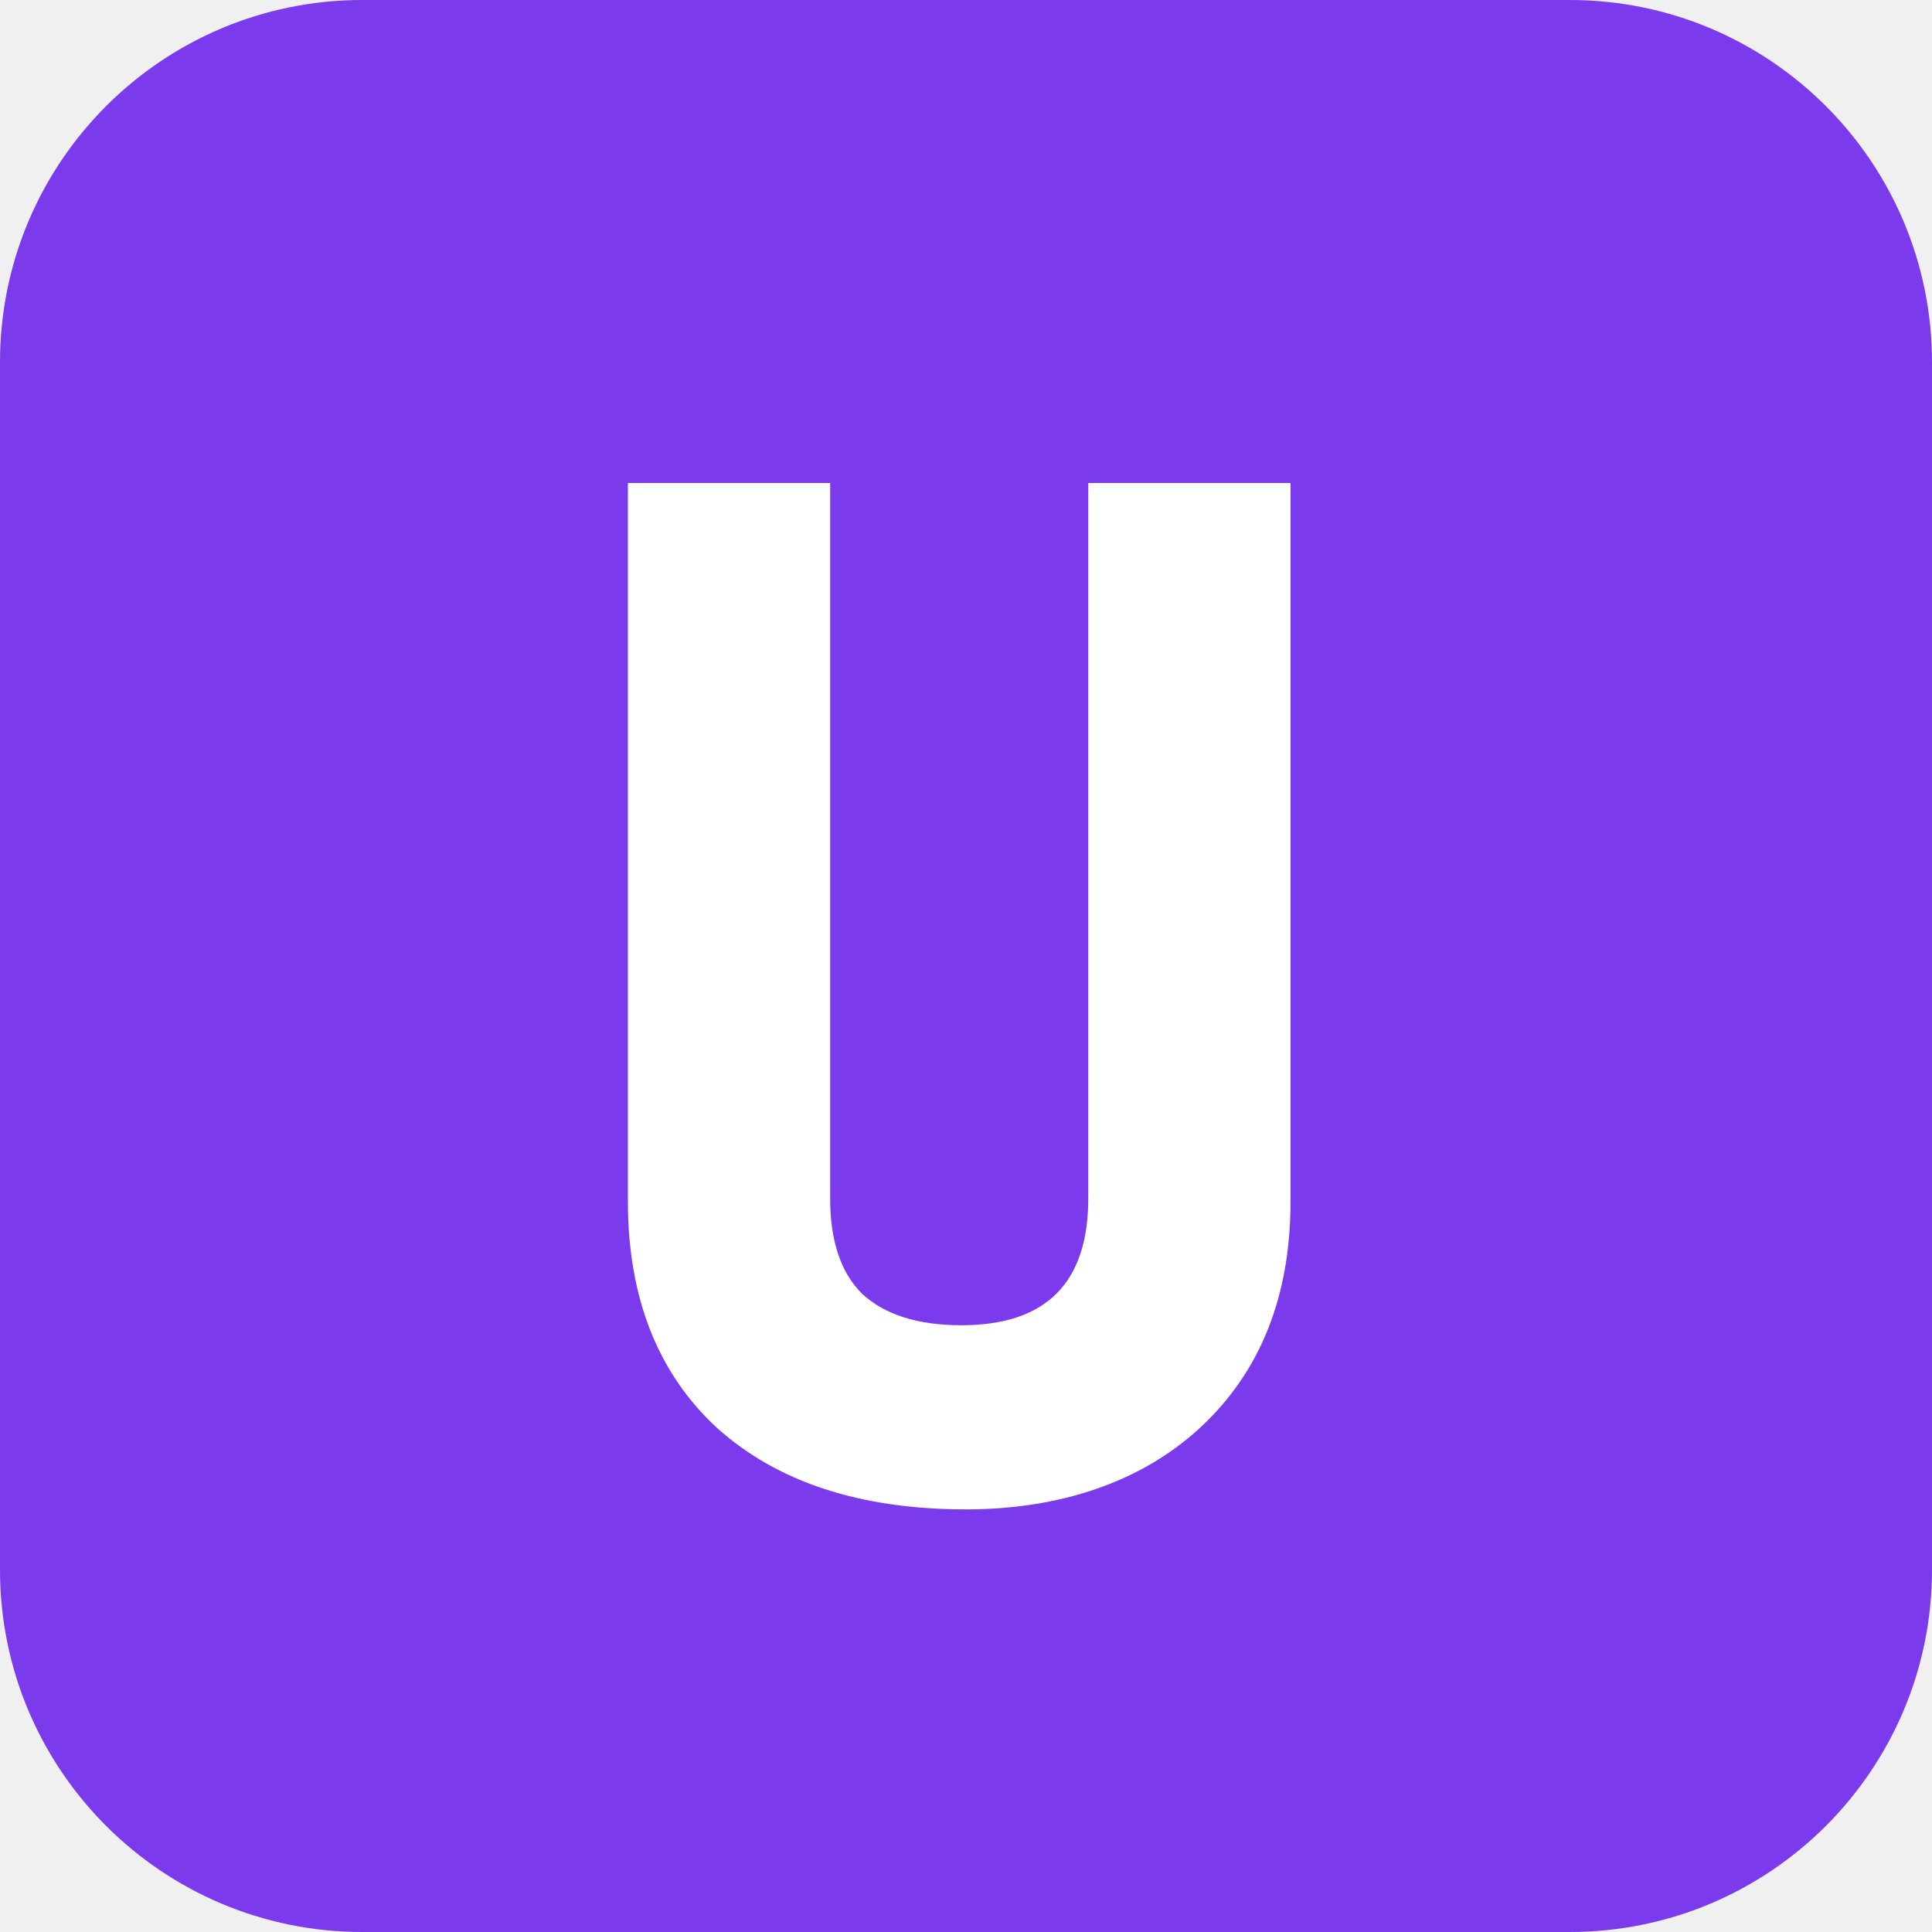
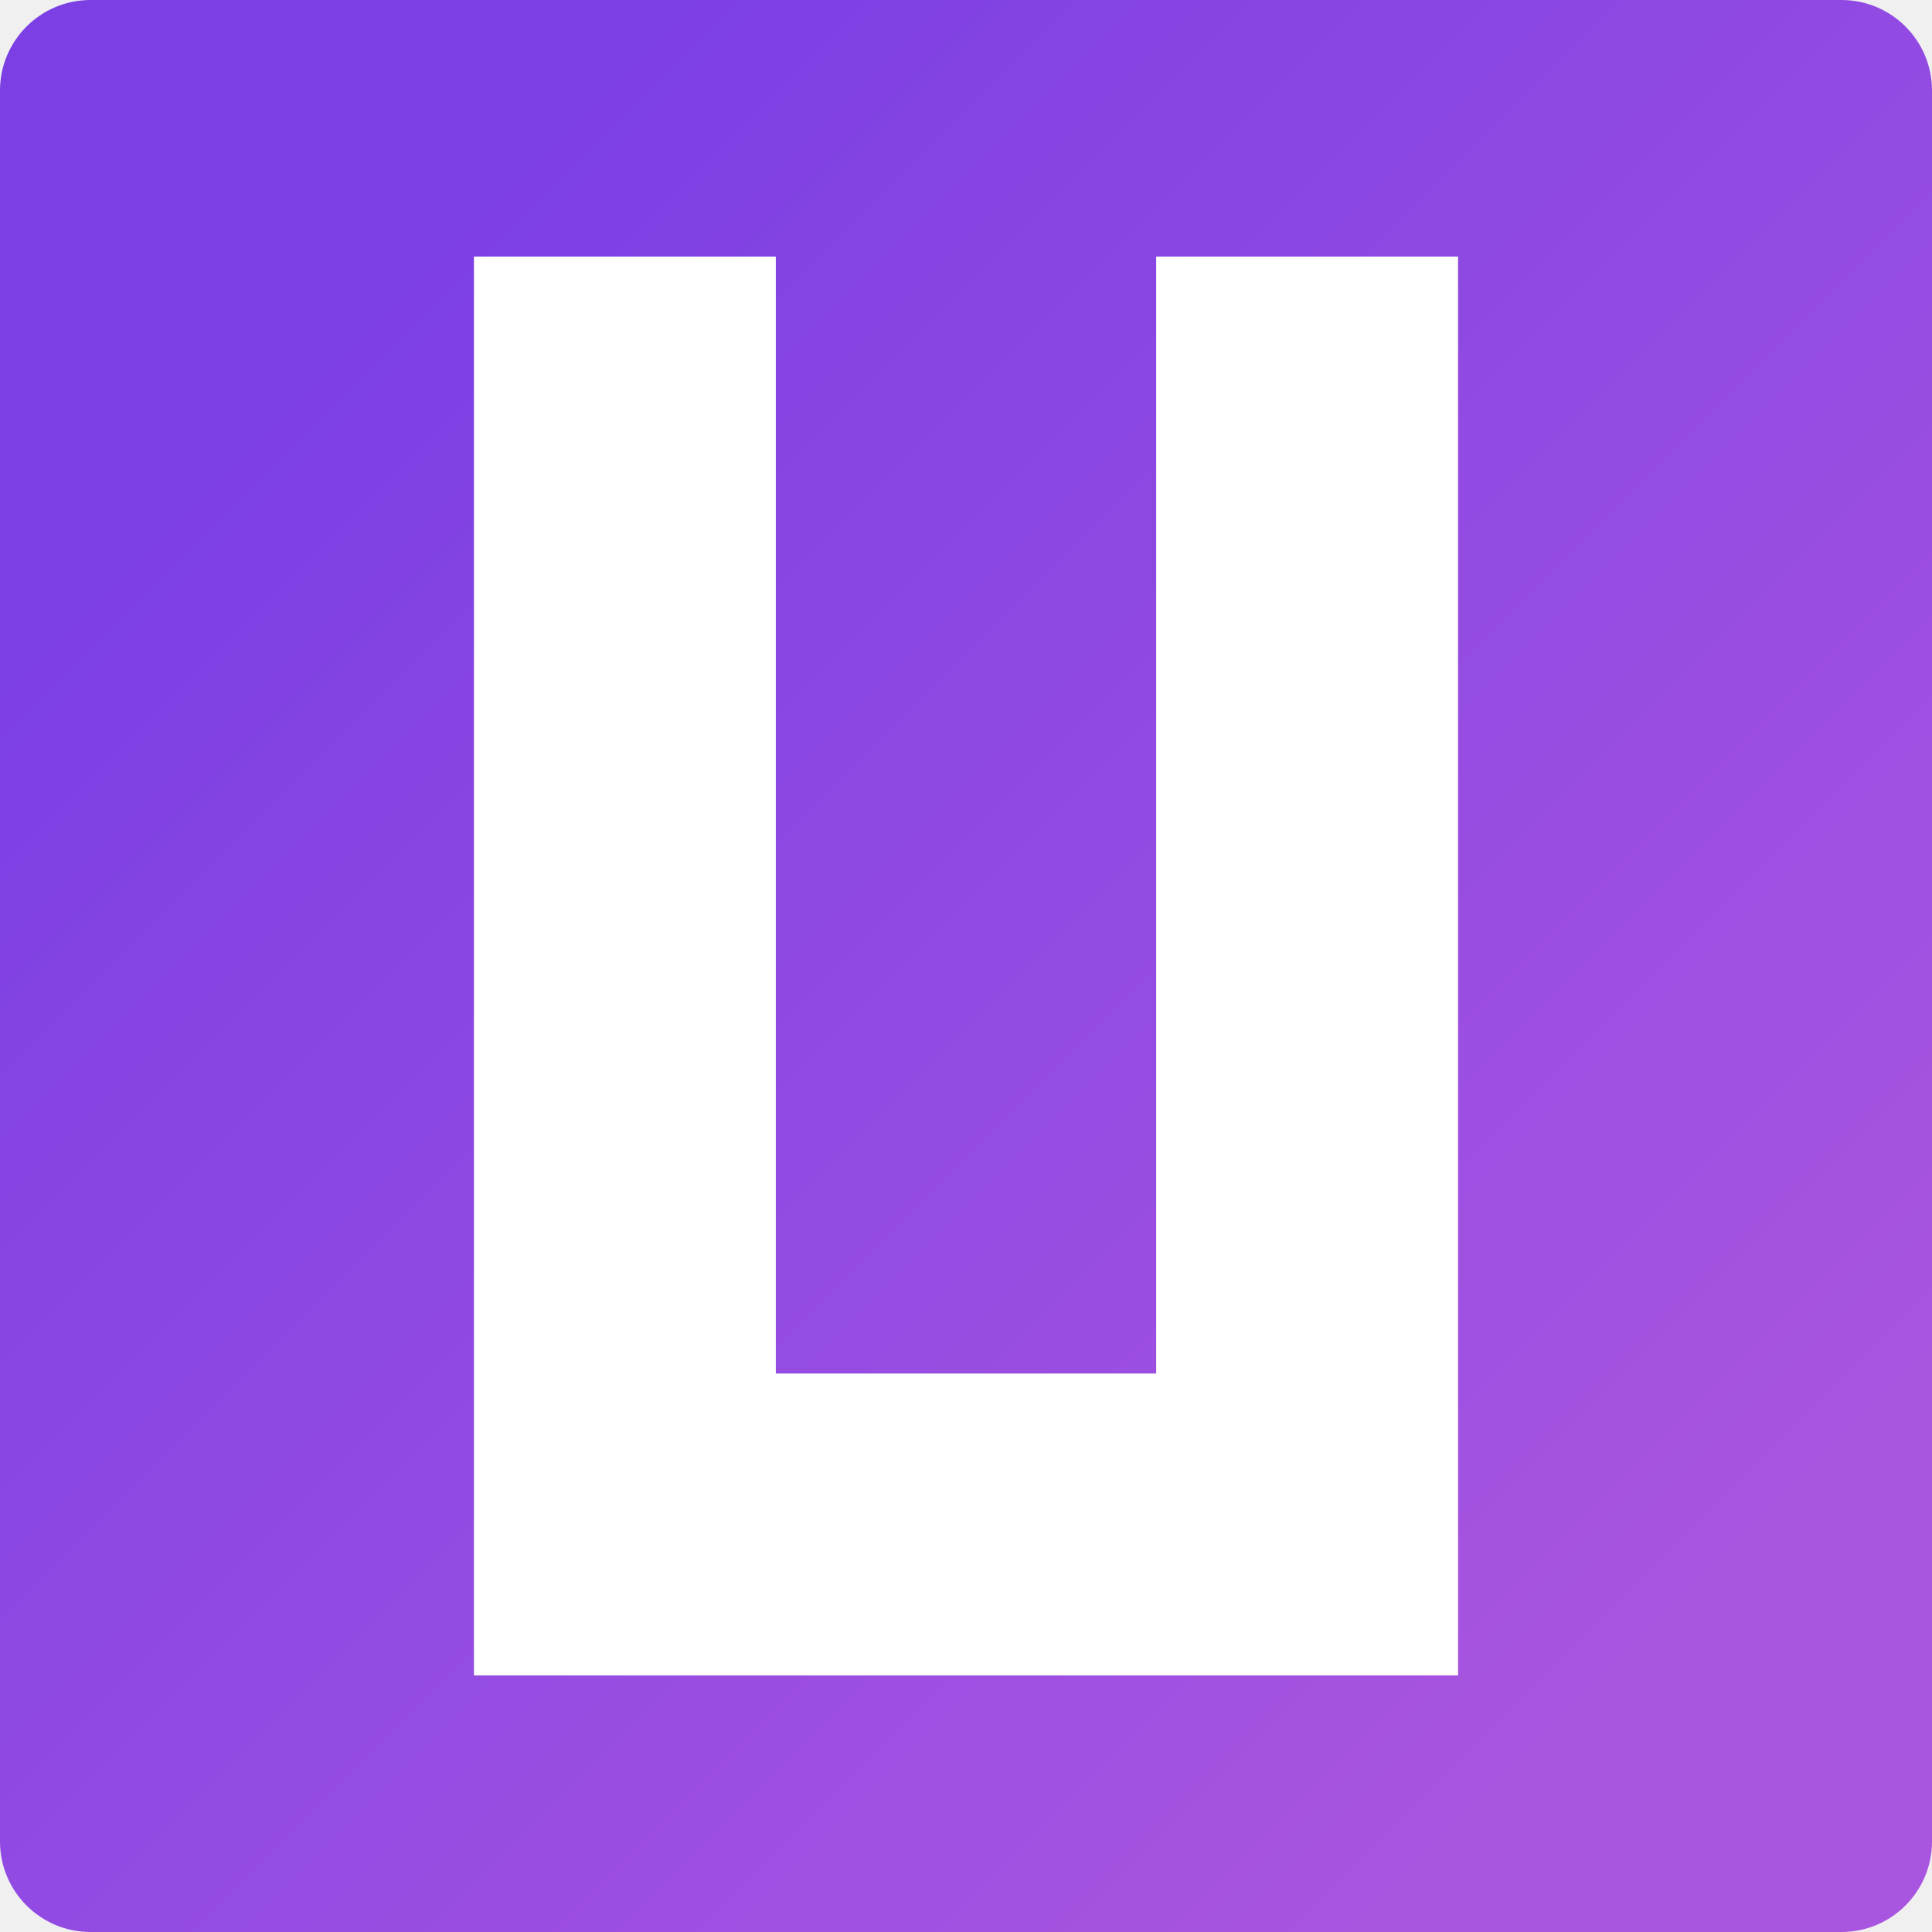
- <svg xmlns="http://www.w3.org/2000/svg" width="64" height="64" viewBox="0 0 64 64" fill="none">
-   <rect width="64" height="64" rx="12" fill="#7C3AED" />
-   <path d="M32 50C28.5 50 25.75 49.1 23.75 47.3C21.8 45.5 20.8 43 20.8 39.8V16H27.5V39.7C27.5 41.1 27.85 42.15 28.55 42.85C29.3 43.55 30.4 43.9 31.85 43.9C33.25 43.9 34.3 43.55 35 42.85C35.7 42.15 36.05 41.1 36.05 39.7V16H42.75V39.8C42.75 42.95 41.75 45.45 39.75 47.3C37.8 49.1 35.1 50 32 50Z" fill="white" />
+ <svg xmlns="http://www.w3.org/2000/svg" width="64" height="64" viewBox="0 0 64 64">
+   <defs>
+     <linearGradient id="tile" x1="0.854" y1="0.854" x2="0.146" y2="0.146">
+       <stop offset="0" stop-color="#a855e0" />
+       <stop offset="1" stop-color="#7b3fe4" />
+     </linearGradient>
+   </defs>
+   <rect width="64" height="64" rx="3" fill="url(#tile)" />
+   <path d="M15.7 8.5h10v37h12.6v-37h10v47H15.7z" fill="#ffffff" />
</svg>
